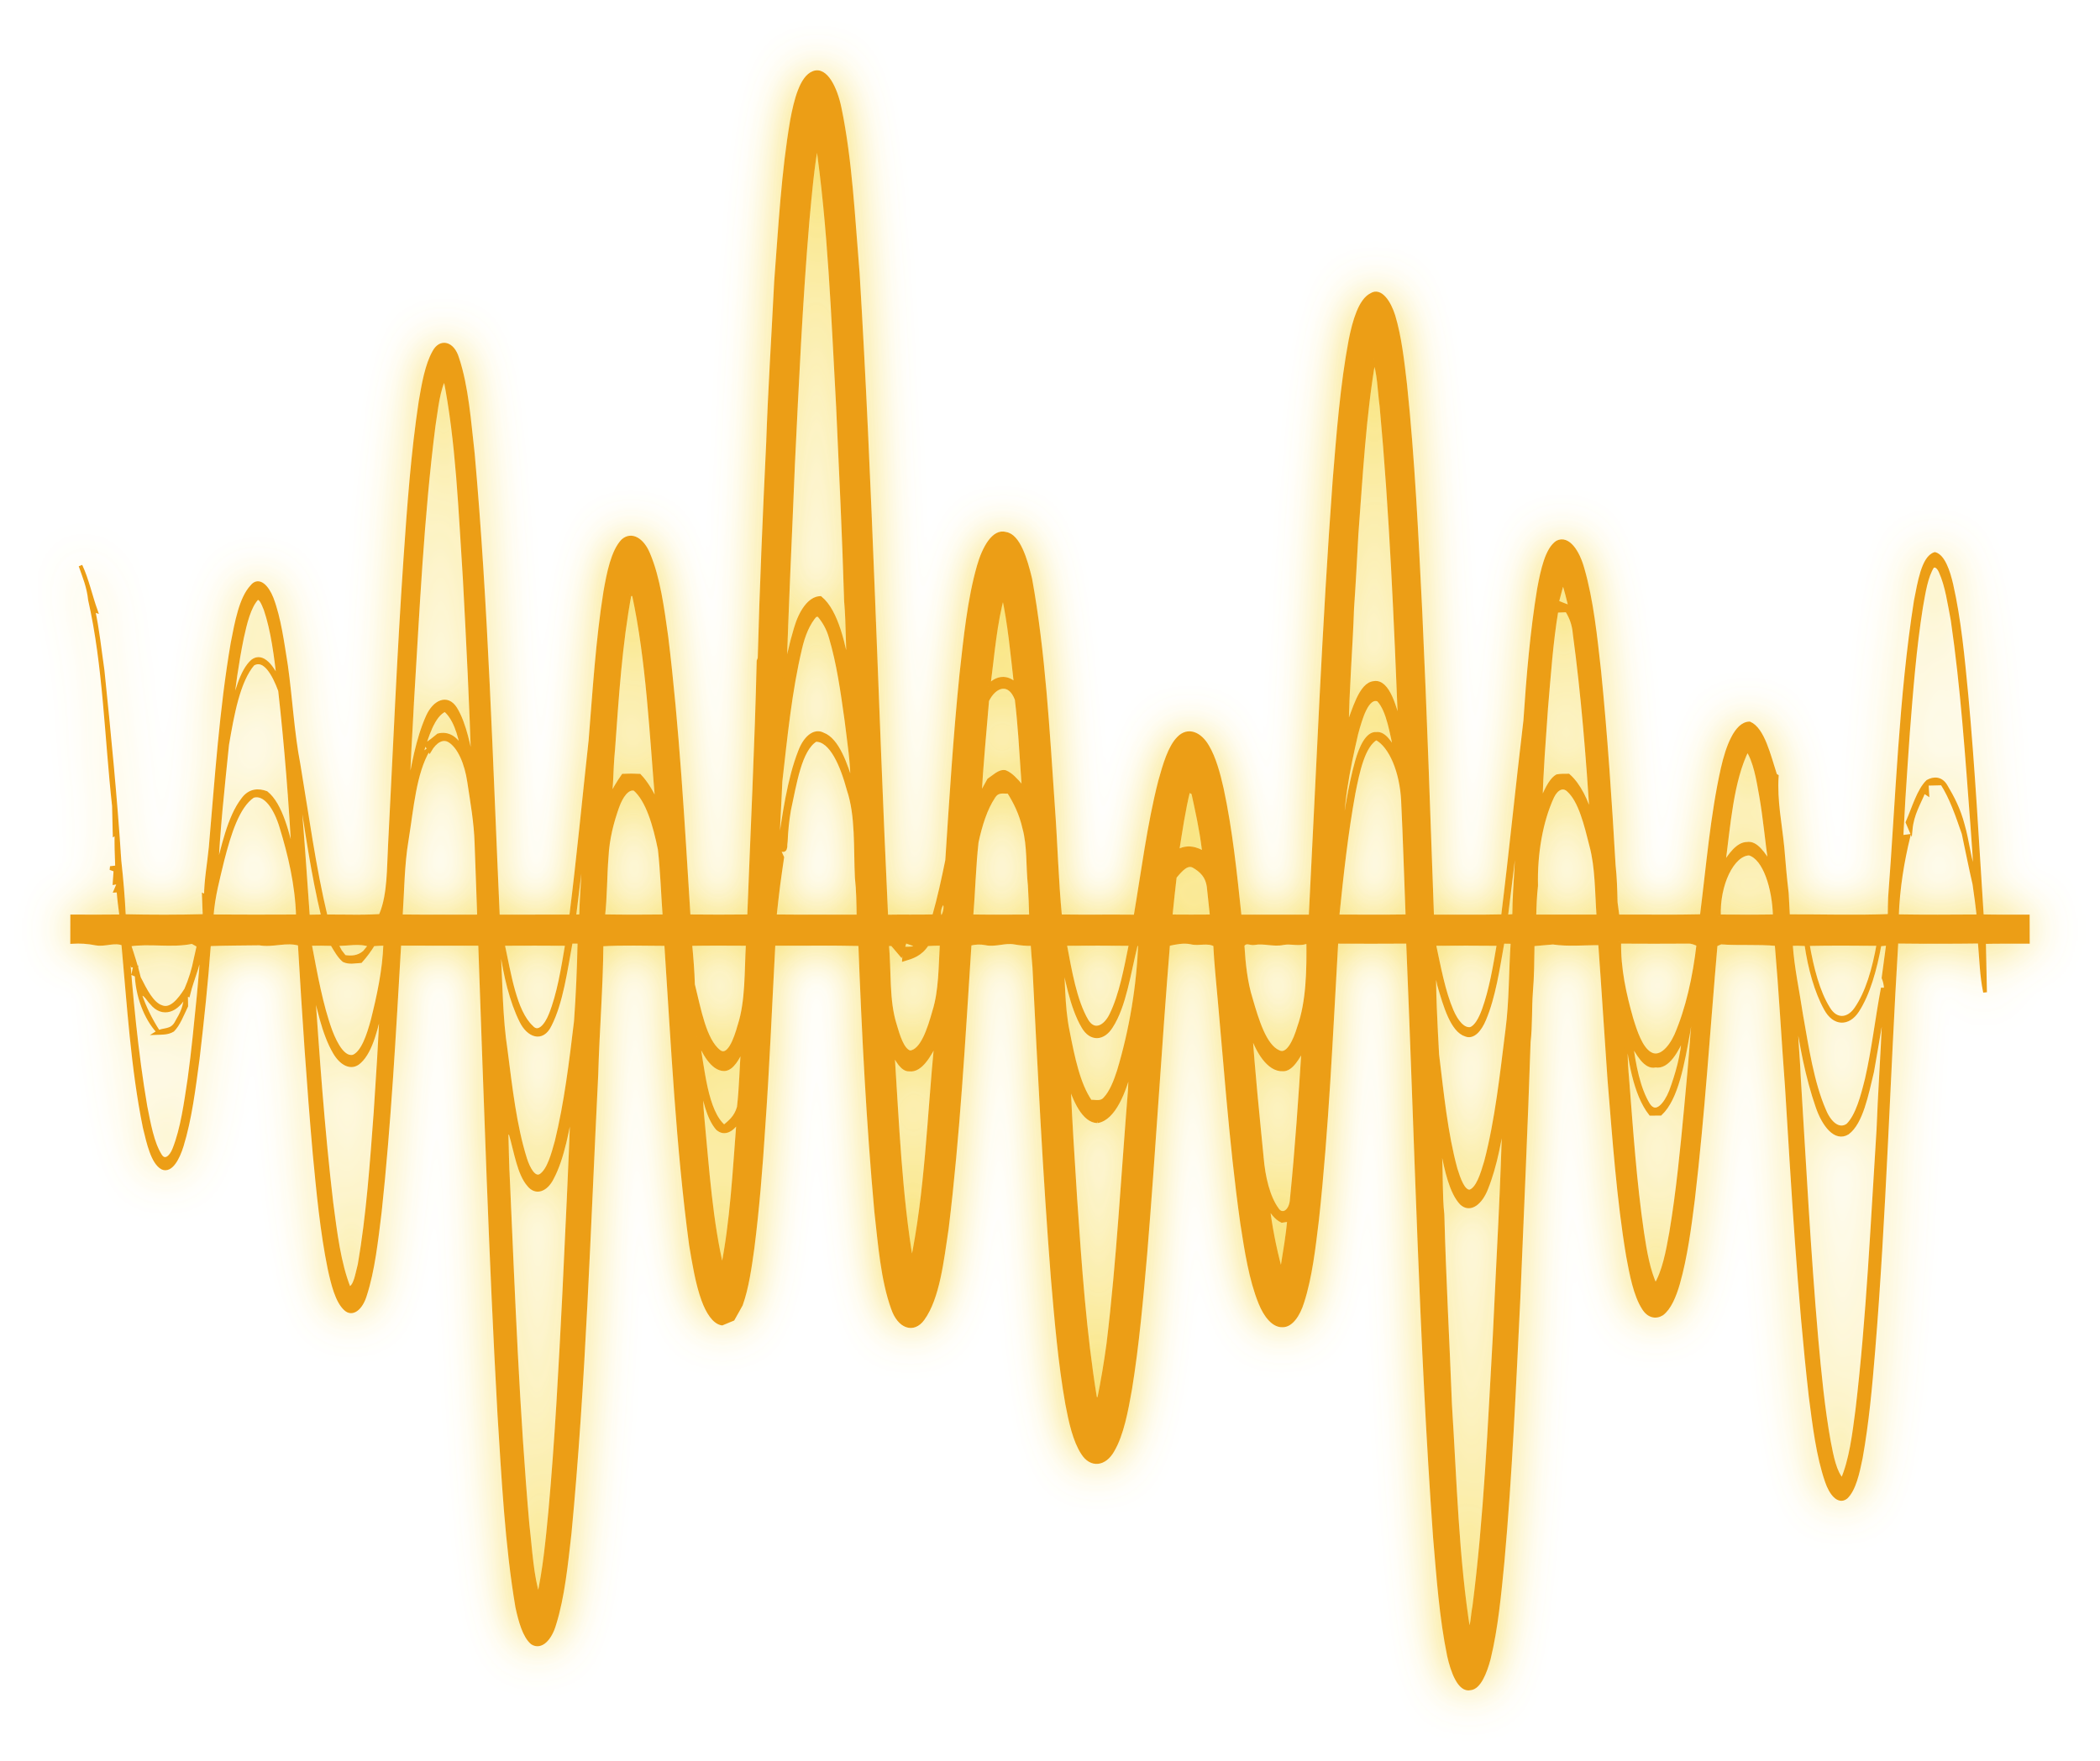
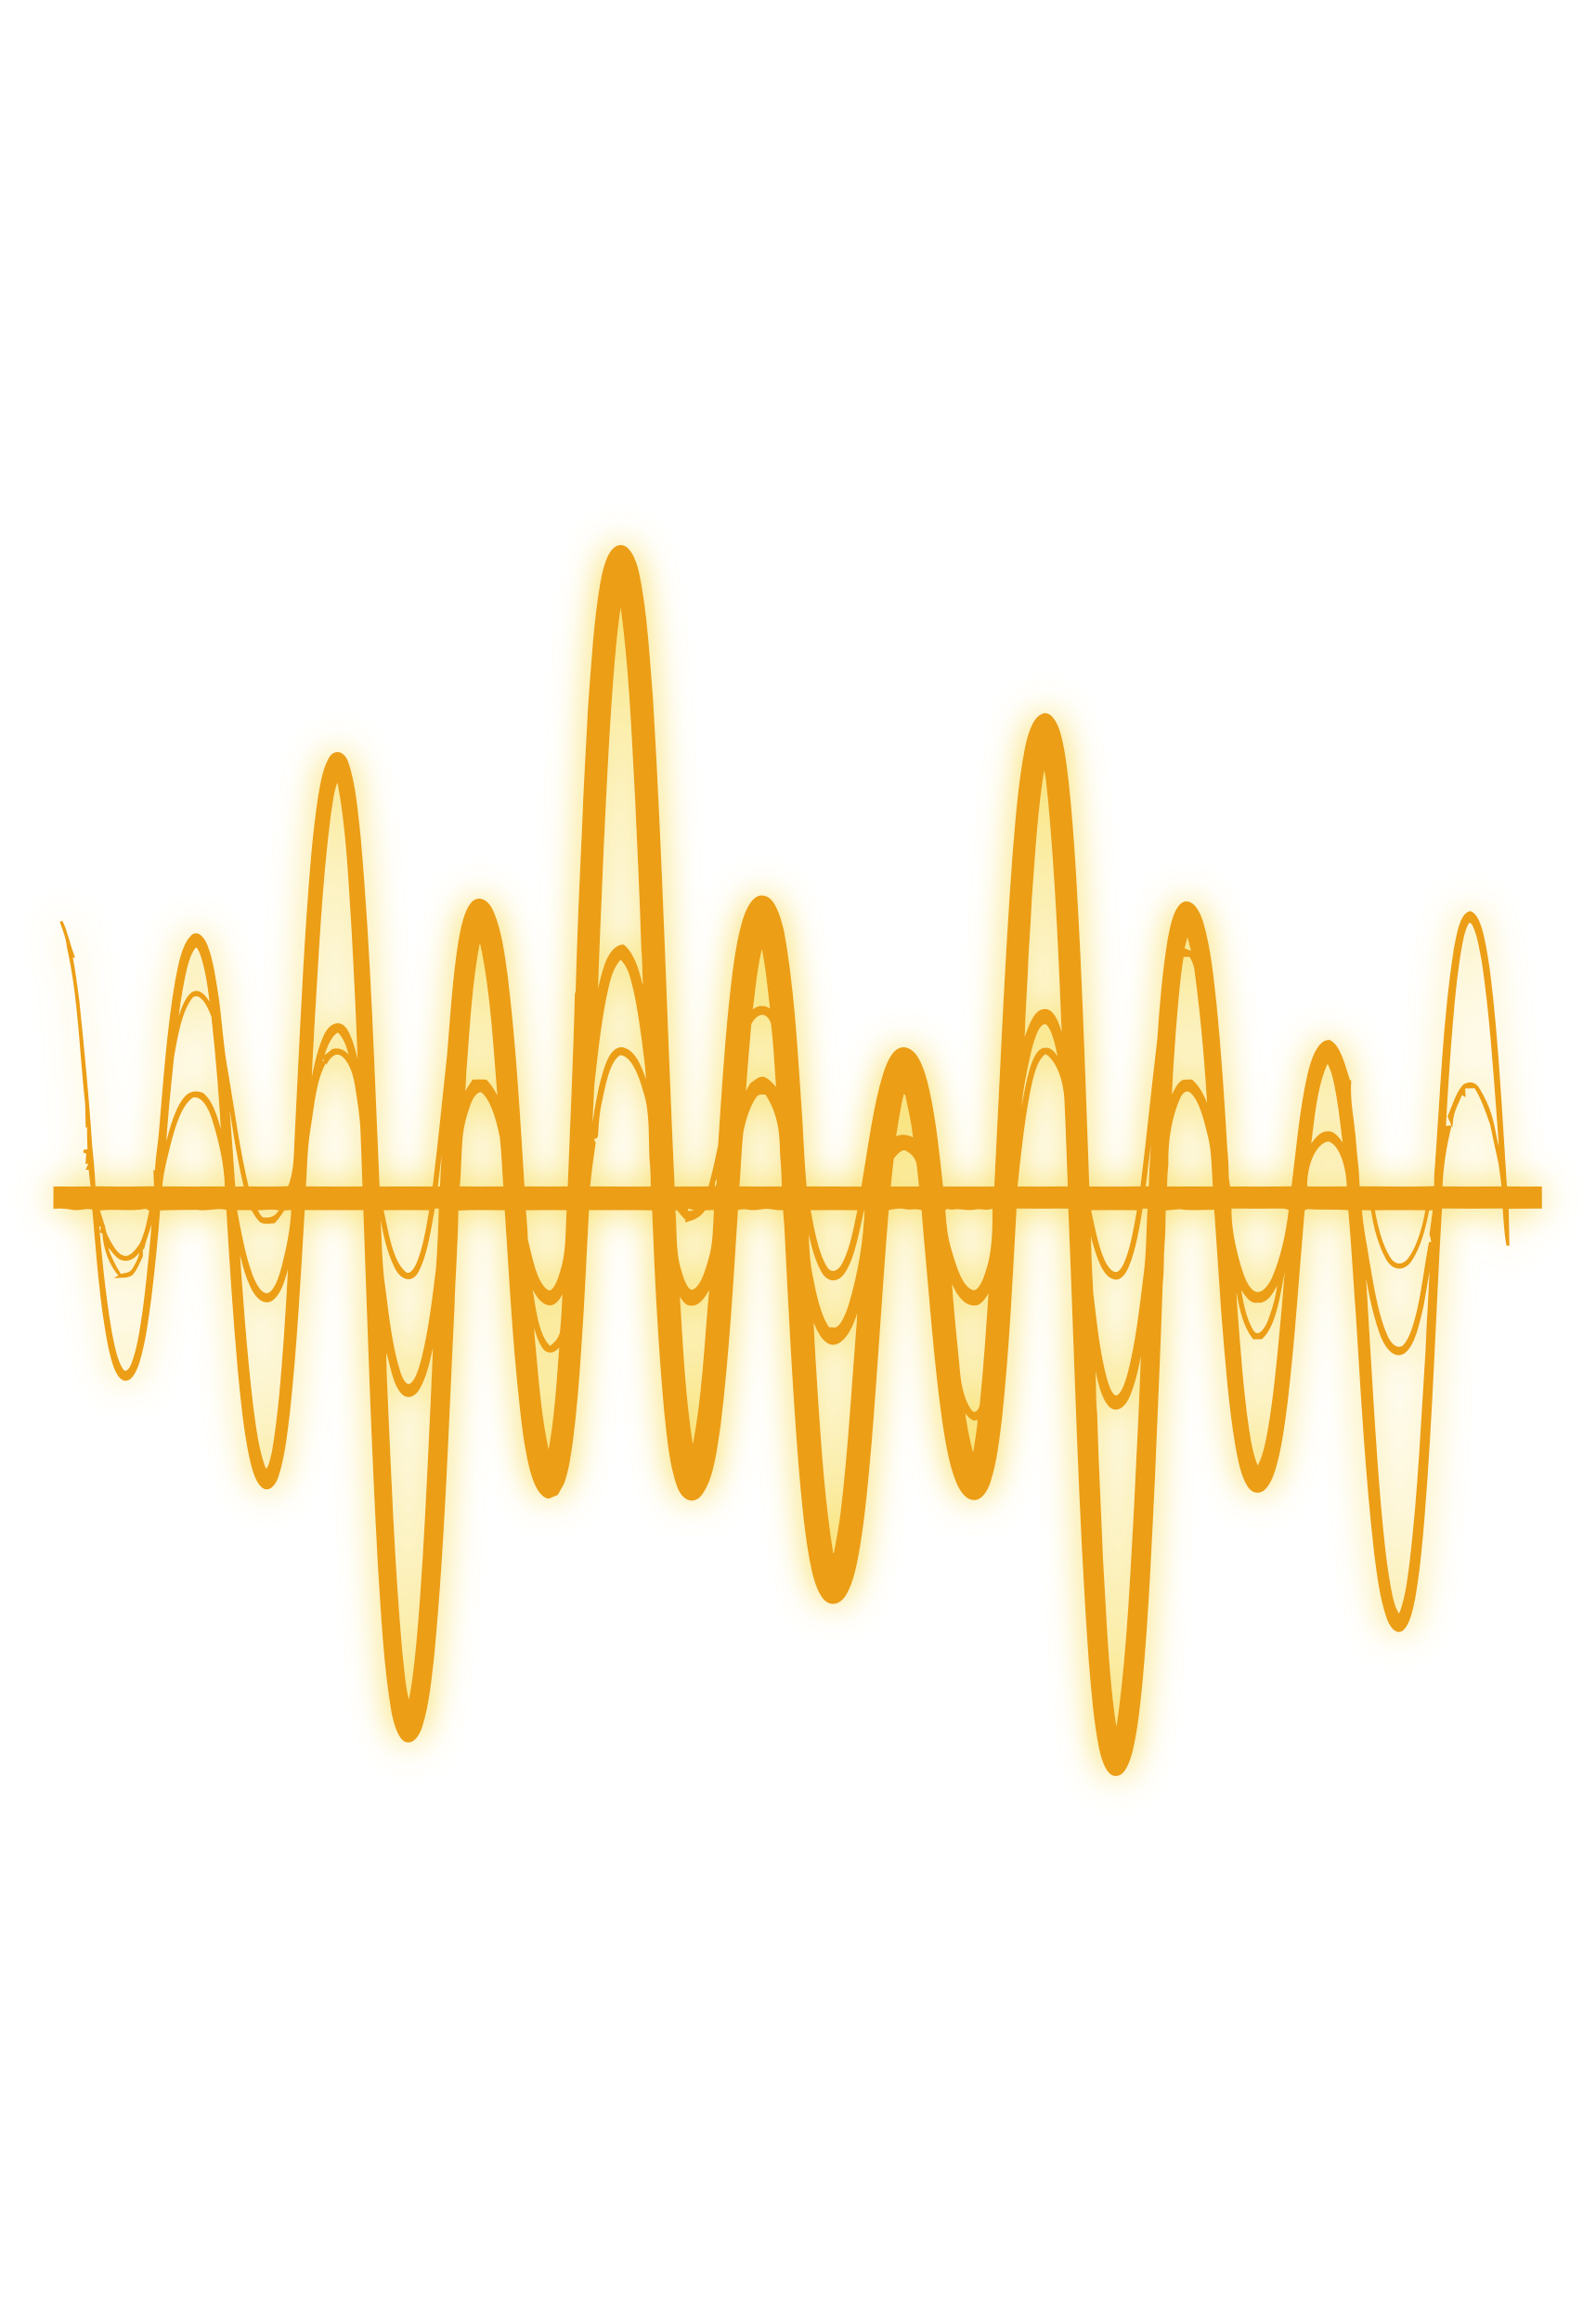
- <svg xmlns="http://www.w3.org/2000/svg" width="2240.904" height="1879.358" viewBox="0 0 2240.904 1879.358">
+ <svg xmlns="http://www.w3.org/2000/svg" width="4040.904" height="5879.358" viewBox="0 0 2240.904 1879.358">
  <defs>
    <filter id="Pfad_66" x="0" y="0" width="2240.904" height="1879.358" filterUnits="userSpaceOnUse">
      <feOffset input="SourceAlpha" />
      <feGaussianBlur stdDeviation="25" result="blur" />
      <feFlood flood-color="#f8dd5a" flood-opacity="0.969" />
      <feComposite operator="in" in2="blur" />
      <feComposite in="SourceGraphic" />
    </filter>
  </defs>
  <g transform="matrix(1, 0, 0, 1, 0, 0)" filter="url(#Pfad_66)">
    <path id="Pfad_66-2" data-name="Pfad 66" d="M822.286,54.47c3.887-21.019,10.078-45.828,22.88-50.587C858.294-1.273,868.745,20.5,873.05,41.647c11.615,56.184,14.339,116.95,19.3,176.042,13.85,228.3,19.6,457.885,30.422,686.717,16.992-.352,34.007.132,51-.352,5.493-19.168,9.892-39.351,14.012-59.709,4.306-66.1,8.473-132.329,15.083-197.766,4.422-39.659,8.426-80.464,18.737-116.421,5.586-19.521,16.014-38.117,28.676-34.283,13.523,2.115,21.064,26.968,26.115,47.987,14.269,78.481,18.691,161.677,24.347,243.55,2.864,38.822,3.794,78.128,7.542,116.729,26.814.353,53.628-.044,80.465.22,8.216-48.384,14.454-98.354,26.233-144.27,4.864-17.494,10.288-36.53,19.9-46.137,9.892-10.179,22.648-4.935,30.7,9.21,7.1,12.118,11.591,28.51,15.269,44.947,9.427,43.669,14.2,90.158,19.086,136.207q37.847-.066,75.693,0c8.03-155.2,14.152-310.794,25.511-465.288,4.143-50.587,8.007-101.747,17.131-150.131,4.027-20.05,10.4-42.435,22.276-48.12,9.5-6.081,18.806,7.711,23.438,22.473,6.751,22.518,9.567,48.3,12.523,73.325,8.356,79.67,12.127,160.663,16.2,241.435,5,108.622,8.682,217.463,12.569,326.261,25.208-.132,50.416.352,75.624-.264,8.589-69.315,15.5-139.291,23.788-208.694,3.166-47.5,7.17-95.137,14.711-140.921,3.608-19.3,8.4-42.083,19.459-49.4,11.522-5.816,21.927,10.047,26.954,28.334,9.729,33.8,13.639,72.135,17.806,109.459,6.843,68.39,11.429,137.528,15.432,206.667,1.443,13.043,1.816,26.351,2.095,39.659.512,3.79,1.536,11.369,2.025,15.159,29.957-.22,59.89.44,89.846-.353,6.7-52.878,11.1-107.431,22.392-157.8,5.051-22.473,14.314-47.723,28.607-47.855,14.152,6.213,20.529,34.018,27.442,55.346l1.583.925c-1.722,26.131,3.562,50.94,6.052,76.189,1.3,16.348,2.769,32.7,4.678,48.869.489,8.108.861,16.26,1.3,24.412,36.148-.132,72.3,1.1,108.444-.353.07-6.566.07-13.131.372-19.7,8.1-105.757,11.358-213.717,27.56-316.655,3.864-19.257,7.89-46,20.343-49.926,8.822,2.512,14.175,18.243,17.5,32.52,8.543,37.72,12.336,78.481,16.177,118.669,7.216,78.04,11.359,156.917,16.456,235.486,16.317.485,32.633.132,48.973.22,0,8.989,0,18.023.07,27.056-15.595.088-31.19-.132-46.761.221q.454,26.769,1.116,53.628c-3.7-17.45-4.049-35.913-5.7-54.068q-44.446.6-88.868.044c-8.845,145.46-12.849,292.11-24.72,436.953-3.142,38.469-6.7,77.071-13.337,114.042-3.235,15.952-7.17,33.886-15.759,41.95-8.006,6.39-16.153-4.274-20.366-16.7-9.473-27.365-13.36-59.841-17.387-91.172-12.336-108.93-18.481-219.887-25.348-330.359-3.817-50.675-6.564-101.615-10.94-152.114-19.855-1.895-39.639-.22-59.495-1.718-1.4.617-4.189,1.851-5.585,2.424-7.867,90.555-13.594,181.858-24.137,271.532-3.864,30.713-7.984,61.868-15.944,89.894-3.887,13.616-9.4,26.615-17.224,32.388-6.471,4.054-14.152,2.644-19.436-5.949-9.007-13.968-13.034-35.693-16.782-55.787-10.2-61.119-14.594-124.926-19.832-187.983-3.421-48.516-6.4-97.164-9.938-145.636-16.782-.132-33.588,1.718-50.346-.749-7.216.529-14.432,1.322-21.624,1.895-.233,16.877-.3,33.842-1.723,50.543-1.35,17.8-.4,36-2.467,53.628-3,91.083-7.216,181.991-10.916,272.986-4.609,93.991-8.612,188.292-16.992,281.446-3.445,35.3-6.773,71.21-14.757,103.995-3.91,14.63-10.311,30.758-19.715,31.507-11.289,2.6-18.924-17.671-22.718-35.076-8.285-40.276-11.312-83.416-14.943-125.807-15.083-210.985-19.738-423.954-28.746-636.041-25.488.264-50.975.088-76.462.044-5.726,99.1-10.009,198.78-20.6,296.605-3.654,30.1-7.169,61.207-15.758,87.911-4.283,14.013-12.127,24.985-20.9,24.9-9.544.617-18.341-10.047-23.927-24.06-10.079-24.809-14.8-55.434-19.366-85-12.383-88-18.3-178.509-26.744-267.962-.93-9.65-1.536-19.433-2.072-29.172-8.426-4.539-17.131-.352-25.7-2.512-8.193-1.719-16.363.132-24.487,1.851-8.985,109.635-15.269,219.975-24.253,329.61-4.283,48.692-8.566,97.649-16.224,144.931-4.19,23.619-8.751,48.736-18.807,65.834-8.426,14.982-22.811,16.965-31.771,2.688-8.612-13.176-13.012-33.225-16.643-52.438-7.728-43.757-11.568-89.453-15.455-134.885-8.589-110.031-14.059-220.812-19.622-331.5-.745-8.108-1.374-16.3-1.909-24.412a98.773,98.773,0,0,1-19.366-1.586c-10.149-1.807-20.251,3-30.4.881a36.679,36.679,0,0,0-17.341.661c-6.61,101.659-12.22,203.979-24.416,303.919-5.191,34.327-9.474,73.942-25.627,96.239-10.078,13.792-25,8.46-31.8-11.193-10.986-30.493-13.872-68.17-17.853-103.51-8.543-94.388-13.454-189.878-17.061-285.28-30.864-.793-61.705-.088-92.546-.353-3.538,65.614-6.191,131.447-10.893,196.885-2.723,42.875-6.191,85.663-11.5,127.658-2.909,20.931-5.912,42.479-12.359,60.634l-8.589,15.339-11.638,4.8c-8.426-1.366-15.292-12.515-19.924-25.161-6.4-17.714-9.73-38.513-13.151-58.739-14.105-105.272-19.3-213.718-26.465-321.193-23-.044-46.017-.925-69.014.485-.372,46.621-4.236,92.8-5.516,139.291-8.193,163.4-13.1,327.8-28.56,489.523-3.771,33.005-7.146,67.244-16.294,96.68-4.469,15.511-14.268,25.91-23.532,19.829-8.263-6.918-12.709-23.09-15.967-38.116-11.266-66.671-14.734-136.779-19.133-205.874-9.287-166.964-14.547-334.589-20.553-502.038-28.746-.044-57.469.088-86.191-.044-5.633,95.622-10.707,191.6-20.832,285.985-3.794,30.626-7.146,62.529-16.014,89.629-4,12.911-12.965,21.107-20.507,14.145-9.054-8.2-13.523-26.572-17.154-43.228-7.96-39.218-11.917-80.86-15.851-122.061-6.541-74.383-11.475-149.294-15.874-224.205-14.245-4.494-28.63,2.027-42.991-.617-17.946.265-35.915.22-53.861.882-3,40.893-7.309,81.477-12.01,121.8-4.283,31.9-8.263,64.732-17.131,93.375-4.167,13.484-11.661,27.453-20.669,23.31-10.172-5.6-14.734-26.219-18.761-42.92-12.825-62.793-16.9-130.169-22.927-196.047-9.706-3.966-19.482,1.542-29.258-.353a97.628,97.628,0,0,0-25.278-1.719c.047-9.033.07-18.111.047-27.144,17.48.044,34.961.176,52.441-.088-1.187-9.165-2.374-18.331-3.119-27.629l-2.979.176c.978-2.292,2.91-6.874,3.887-9.166l-4.981.837c.233-3.393.7-10.223.954-13.66-1.42-.529-4.213-1.586-5.609-2.071,1.839-.22,5.493-.661,7.309-.881-.559-12.25-.838-24.544-.7-36.839L99.4,816.23q-.244-14.938-.722-29.876c-8.1-73.325-9.753-150.528-25.58-220.107-1.4-13.837-6.122-24.941-10.125-36.4,6.843,14.365,10.684,32.564,16.386,48.384l-2.723-.837c4.516,20.711,6.727,42.7,9.869,64.2,6.936,67.508,13.64,135.193,18.016,203.45,2.142,19.433,3.841,39.042,4.772,58.827,28.7.661,57.422.705,86.122-.088-.3-7.315-.559-14.63-.815-21.945l2.188.925c.14-17.847,3.445-34.723,5.1-52.13,6.378-73.1,11.219-147.223,23.346-217.948,4.329-22.385,9.008-48.075,20.646-60.414,7.379-9.562,16.41.617,21.042,12.471,8.1,21.24,11.382,47.194,15.362,71.915,4.911,34.988,6.75,71.386,13.337,105.537,9.078,54.333,16.5,109.943,29,161.985,21.554-.132,43.131.969,64.661-1.014.256-1.234.768-3.79,1-5.024-1.56.881-4.725,2.644-6.308,3.525,8.706-21.68,7.821-49.177,9.264-74.735,5.284-101.747,9.5-203.715,16.456-305.154,3.864-56.14,7.914-112.543,16.177-167.1,3.189-18.772,6.68-38.822,14.454-52.746,6.866-13,19.785-9.65,24.6,6.478,10.2,30.449,12.732,67.288,16.666,101.879,14.571,163.4,19.3,329.126,26.767,494.019,26.069-.088,52.116.044,78.161-.088,7.868-62.22,13.78-125.234,20.669-187.9,4.283-53.1,7.565-106.815,15.781-158.416,3.608-20.667,8.193-43.537,18.83-54.641,9.4-8.2,20.879-.881,27.047,14.233,10.754,25.25,14.99,57.638,19.3,88.4,11.987,98.046,17.48,198.427,23.765,298.235,21.507.264,43.038.22,64.545,0,3.445-90.819,7.96-181.594,10.079-272.545l1.117-2.864c2.025-76.674,5.331-153.26,9.008-229.669,1.979-57.638,5.68-114.923,8.543-172.384,4.446-57.726,7.5-116.465,17.085-172.208m16.456,107.784c-7.239,85.8-11.2,172.428-15.409,258.885-3.026,76.63-6.96,153.172-9.078,229.89a374.488,374.488,0,0,1,12.011-54.245c5.307-18.155,14.9-32.168,26.209-32.432,17.55,14.453,25.022,50.279,30.91,82.138-2.141-26.175-1.257-52.879-3.561-79.01-2.025-69.271-5.376-138.322-8.519-207.46C866,264.971,862.646,168.555,849.076,76.062c-5.167,27.893-7.681,57.2-10.334,86.192M1443.153,309.08c-10.451,60.546-13.779,124.265-18.551,187.014-1.443,26.439-2.77,52.879-4.632,79.23-1.443,42.876-5.167,85.4-5.679,128.363,7.658-19.125,14.478-47.458,29.049-48.648,14.943-2.556,22.811,27.188,27.839,49.089-4.655-115.187-9.4-230.639-19.925-344.548-2.351-16.921-2.3-36.222-8.1-50.5M439.7,380.907c-12.313,96.812-16.875,196.356-22.9,295.063-1.513,32.829-4.19,65.525-4.306,98.574,4.958-29.524,10.358-59.973,21.134-83.857,7.03-15.379,20.46-22.165,29.3-8.284,10.172,16.525,14.641,41.774,19.226,64.776-2.118-67.817-5.517-135.457-9.124-203.01-4.819-72.444-7.332-146.914-21.182-215.745-7.658,13.572-9.171,34.327-12.15,52.482M2027.012,574.046c-6.959,43.8-10.474,89.189-13.989,134.312-3.166,46.71-6.7,93.375-7.96,140.437,1.722-9.474,3.305-19.3,2.816-29.48l5.725-.749c-6.587,26.924-11.312,55.7-12.36,85.443,29.049.529,58.121.309,87.194.132-1.235-11.633-2.887-23.09-4.493-34.547-4.121-17.758-7.635-36-11.522-53.936-6.61-19.3-13.36-38.733-22.88-53.407-5.516.22-11.033.308-16.5.4.14,2.6.442,7.844.605,10.488-.931-.617-2.77-1.807-3.678-2.424-5.26,13-12.5,23.928-14.105,40.937-1.141-2.6-2.235-5.244-3.306-7.844,6.7-15.2,11.964-34.239,21.647-43.537,6.284-3.481,14.245-3.878,19.343,5.244,7.029,11.721,13.78,24.721,17.945,40.849,5.144,17.494,6.844,38.073,13.2,54.377.047-17.891-1.792-35.429-2.932-53.1-5.563-73.589-10.544-147.708-20.995-219.535-3.422-17.714-6.029-36.839-12.639-51.468-2.142-5.244-5.4-8.064-8.845-6.213-6.983,10.84-9.5,28.114-12.266,43.625M1638.579,568.8c4.749,1.895,9.5,3.834,14.315,5.552-2.444-10.047-5.028-19.873-7.891-29.436-2.234,7.888-4.354,15.864-6.425,23.883m-989.654-8.461c-9.916,53.231-13.547,109.679-17.527,165.334-1.164,11.677-1.629,23.531-2.141,35.341-.349,5.949-.908,11.809-1.56,17.67a161,161,0,0,1,14.385-24.721c5.773-.264,11.545-.264,17.341.044,7.378,7.667,13.616,18.375,19.04,30.449-6.424-75.308-9.753-153.039-25.115-224.249-1.094.044-3.329.088-4.422.132m382.985,98.31c8.868-9.959,20.064-10.928,29.212-1.631-3.747-32.652-6.68-65.966-13.57-96.9-8.752,30.449-11.242,65.349-15.642,98.53M235.261,606.743c-5.4,26.439-9.287,53.936-12.173,81.741,5.889-21.107,11.358-46.092,23.532-56.712,10.754-8.152,21.181,6.7,27.978,21.2-3.049-26.351-6.331-53.584-14.129-76.542-2.328-5.464-5-13.66-9.4-11.633-8.193,8.945-12.36,26.043-15.8,41.951M847,582.771c-7.355,8.2-12.848,20.975-16.154,35.781-10.684,44.815-15.478,93.551-20.925,141.318-1.117,27.629-3.189,55.126-3.445,82.887l1.187-10.576c1.373,2.952,2.747,5.949,4.1,8.989-1.466,9.606-2.723,19.345-4.1,28.995-1.327,11.325-2.77,22.561-3.91,33.974,29.817.353,59.61.044,89.427.177-.187-14.013-.349-28.07-1.862-41.774-1.466-31.419.745-65.79-8.635-93.683-6.936-25.778-18.551-53.451-35.24-53.055-17.015,10.488-22.252,47.018-28.42,75.044a257.425,257.425,0,0,0-3.422,32.873l-.349,3.569c.233,8.813-3.933,5.993-6.727,4.362,5.377-35.6,10.312-73.017,22.136-103.289,5.4-14.586,15.362-23.4,24.673-18.375,15.083,5.6,24.393,31.463,31.213,55.346.559-24.324-3.561-47.635-6.308-71.078-4.213-30.141-8.519-60.81-16.712-88.087A60.869,60.869,0,0,0,850.473,582.2c-.861.132-2.607.441-3.468.573m779.913,99.324c-2.188,33.622-5.214,67.156-5.772,101.042,4.842-11.237,9.8-23.972,17.457-28.555,4-.837,8.054-.617,12.127-.661,10.963,9.606,19.506,26.7,25,46.886-4.213-66.8-9.544-133.607-18.389-198.868a52.358,52.358,0,0,0-8.286-24.412c-3.725.176-7.426.353-11.1.485-5.679,33.842-8.007,69.183-11.033,104.083M219.457,720.784c-4.632,45.872-9.822,91.877-11.731,138.5,7.262-28.863,14.035-61.075,28.513-79.759,7.146-10.047,16.619-10.223,25-7.139,15.5,12.382,22.973,43.625,29.281,70.989C287.33,782.916,282.6,722.591,275.925,663.1c-6.471-17.582-16.549-35.737-28.932-28.422-15.8,18.419-22.089,54.421-27.536,86.1m811.033-47.062c-2.839,34.283-6.168,68.478-8.077,103.069,3.259-6.125,6.564-12.118,9.892-18.067,5.609-3.658,11.2-9.783,17.34-8.637,6.215,2.38,11.708,8.725,17.085,14.85.7,2.336,2.095,6.962,2.793,9.3-.07-7.4-.465-14.806-1.094-22.077-1.816-26.66-3.3-53.584-6.471-79.759-7.611-20.138-23.439-15.291-31.469,1.322m393.786,35.913c-8.659,37.808-17.155,77.952-14.991,120.034,3.1-31.419,7.868-62.573,15.782-90.951,4.167-14.674,11.1-30.229,20.786-29.3,8.565-1.013,15.176,10.4,21.089,20.447-4.819-20.138-8.031-45.608-19.041-56.977-12.127-4.583-19.017,19.653-23.625,36.751m-998.011,22.3c1.909-1.366,5.749-4.1,7.658-5.464-14.711,24.765-17.434,62.617-22.9,96.327-4.469,26.307-4.492,54.156-6.308,81.345,27.862.309,55.723.088,83.585.132-.768-26-1.979-51.909-2.77-77.864-.652-22.606-4.585-44.154-7.8-65.746-2.863-19.786-10.544-37.808-21.088-44.11-7.448-4.407-15.455.793-21.088,10.444-1.164-2.115-2.328-4.186-3.468-6.3,4.283-3,8.542-6.257,12.732-9.783,9.59-2.424,19.575,1.939,25.906,16.789-2.886-18.816-9.008-36.134-18.807-43.977-12.965,5.728-19.459,28.246-25.65,48.208m995.125,40.761c-7.821,42.744-12.662,87.205-17.178,131.535,24.929,0,49.857.264,74.787-.132-1.607-41.245-2.793-82.579-4.795-123.736-1.537-30.273-12.825-58.255-28.513-66.407-13.943,7.844-19.669,35.34-24.3,58.739m394.531,77.555c7.192-11.721,15.525-23.4,25.464-23.487,9.776-1.674,17.62,11.1,24.765,21.857-3.514-24.236-5.633-49.133-9.822-73.016-3.166-18.111-6.424-37.544-14.664-49.794-16.852,33.358-19.994,81.521-25.743,124.441M635.82,787.191c-5.7,16-10.451,33.974-11.405,53.451-1.7,21.063-1.327,42.523-3.747,63.41,21.833.4,43.689.308,65.546.088-1.792-23.839-2.49-47.987-5.1-71.562-5.237-25.646-12.918-52.526-26.791-64.424-7.681-2.071-14.385,7.579-18.5,19.036M296.85,763.4a263.9,263.9,0,0,0,.559,28.466c3.049,37.412,5.633,75,8.24,112.543l16.177-.264c-10.916-45.167-17.643-93.287-24.975-140.745m740.274,13.264c-8.31,12.206-13.919,30.009-17.853,48.252-2.887,26.087-3.491,52.879-5.656,79.23,21.228.309,42.455.088,63.683.088-.326-11.1-.652-22.209-1.373-33.269-2.188-20.226-.582-42.083-5.8-60.942-3.492-15.687-9.823-28.114-16.619-38.866-5.54.353-11.824-2.071-16.387,5.508m208.159-7.227c-5.284,21.063-8.45,43.625-12.034,65.834,10.056-6.478,20.646-3.834,30.493,2.556-.582-1.454-1.723-4.407-2.3-5.9-2.491-20.623-6.844-40.1-11.1-59.576-1.7-.97-3.375-1.939-5.051-2.908m388.2,7.006c-11.987,25.91-18.085,60.546-17.224,94.917-1.211,10.84-1.653,21.857-1.886,32.873q34.181.132,68.386,0c-1.816-25.382-1.374-52.306-7.658-75.66-5.61-22.385-11.708-47.635-24.114-58.96-5.936-5.9-13.128-2.247-17.5,6.83M214.406,844.124c-4.609,19.389-10.009,38.645-11.5,60.017,30.7.264,61.4.177,92.1.044-1.024-34.151-8.682-66.054-17.62-95.226-6.075-20.358-17.364-37.412-30.422-33.27-16.316,10.884-25.441,40.584-32.563,68.434m1369.8,60.281c2.864-.264,5.75-.485,8.635-.749.117-35.3,5.447-70.329,2.421-105.581-1.582,36.134-6.89,71.078-11.056,106.33M599.114,812.088c-.978,31.419-5.772,61.648-9.334,92.185l7.379-.264c.6-30.626,4.887-61.3,1.955-91.921m1212.268,92.1c19.855.088,39.733.264,59.587-.088-.722-29.832-10.637-62.264-27.326-67.023-17.946.573-33.657,33.181-32.261,67.112m-580.693-42.127c-1.7,13.969-3.072,28.07-4.538,42.127q22.031.2,44.062,0c-1.024-9.739-1.979-19.521-3.1-29.26-1-14.277-9.148-20.182-15.479-24.016-7.611-5.024-14.8,3.745-20.949,11.149M983.426,889.731c-2.909,1.5-5.842,10.047-3.235,14.806,4.213,3.7,8.566-14.365,3.235-14.806M586.2,931.285c-5.726,30.89-10.149,64.776-22.508,88.968-8.193,16.921-22.764,11.1-30.352-4.318-10.567-21.2-17.131-48.825-21.018-76.762l-3.073-1.234c2.141,36.663,1.978,73.9,7.495,109.591,5.074,39.438,9.59,80.2,20.693,115.5,3.445,10.664,9.636,22.253,16.852,17.758,8.449-5.861,12.872-22.253,16.805-36.442,9.939-40.672,15.339-84.606,20.506-128.143,2.025-28.114,3.212-56.536,3.818-84.958-3.073.044-6.145.044-9.218.044m994.31,0c-5.05,28.643-9.473,58.784-19.6,82.755-4.609,11.148-11.918,19.609-19.645,16.436-14.454-4.406-22.158-31.11-28.583-53.187q-2.584-12.625-5.051-25.205c-.629,33.313,1.35,66.539,3.1,99.632,5.05,41.377,9.148,84.033,19.552,122.061,3.328,10.532,7.8,24.148,15.083,24.148,8.659-2.512,13.453-18.6,17.387-31.815,11.638-44.286,16.852-93.243,22.834-141.01,4-30.67,3.421-62.485,5.563-93.639-3.584-.088-7.123-.132-10.638-.176m124.458-.044c-.582,29.039,5.656,56.4,12.731,81.477,4.609,15.335,10.335,31.9,19.646,37.764,10.4,6.874,21.53-4.539,28.3-19.3,12.1-27.893,19.715-61.912,23.765-97.032-3.561-1.542-7.192-3.128-10.846-2.908-24.533.132-49.067.22-73.6,0M114.831,934.37c3.794,11.5,7.565,23.046,10.521,35.429,6.727,13.308,13.966,27.938,24.068,31.154,9.869,4.054,19.017-7.138,26.255-18.551a156.418,156.418,0,0,0,10.172-32.873c.792-3.57,2.4-10.62,3.189-14.189-1.722-.969-5.19-2.908-6.913-3.878-22.322,4.671-44.9-.661-67.291,2.908m221.053-.749c1.024,1.983,3.119,5.861,4.166,7.844,1.141,1.454,3.422,4.406,4.562,5.9,7.286,1.146,14.664.969,21.437-4.891,1.536-1.895,4.609-5.64,6.145-7.491-12.011-4.583-24.207-.837-36.311-1.366m587.722.264c2.7,28.466.117,59.621,8.193,85.487,3.631,12.47,8.193,27.893,16.386,30.009,12.918-1.278,20.39-24.677,25.837-43.978,6.82-21.68,6.564-47.723,7.937-72-5.237.044-10.45.132-15.642.529-6.983,10.884-15.99,13.572-24.6,16.128.186-3.834.512-7.668.768-11.5,5.1.132,10.265-.088,15.269-2.292-4.981-2.2-9.939-3.966-14.943-5.64q-2.235,7.007-4.4,14.145c-3.143-3.657-6.215-7.271-9.31-10.972-1.373,0-4.12.088-5.493.088m379.378,1.19c1.164,19.829,3.329,39.791,8.8,57.153,6.75,23.178,14.8,50.146,29.514,56.668,9.986,5.244,17.714-11.9,22.066-26.571,9.52-26.836,10.148-60.458,9.706-91.7-8.868,4.495-17.946.308-26.884,2.115-10.218,2.159-20.39-1.939-30.585-.044-4.189.881-9.054-3.349-12.615,2.38m-995.311-1.5c6.145,32.168,11.848,65.349,22.3,93.595,5.61,14.542,13.989,29.3,24.277,26.659,10.1-4.274,16.037-22.517,20.483-38.733,6.424-25.866,12.43-52.923,13.454-81.741-4.329.088-8.635.308-12.941.661a121.186,121.186,0,0,1-13.291,17.89c-5.959.309-12.057,1.9-17.923-.793-4.818-3.966-8.729-10.928-12.592-17.45-7.937-.308-15.851-.264-23.765-.088m205.9-.044c6.96,32.256,12.755,72.179,30.585,88.836,7.448,8.593,15.875-1.63,20.437-13.131,8.914-22.209,13.221-49.442,17.62-75.66-22.881-.22-45.761-.132-68.641-.044m200.035.132c1.373,14.321,2.514,28.73,2.956,43.316,6.587,26.4,12.2,59.224,27.652,71.43,10.428,7.844,17.783-12.823,21.949-27.717,8.5-26.175,7.169-57.814,8.845-87.162-20.46-.088-40.92-.265-61.4.132m399.791-.088c5.47,28.995,10.707,60.59,23.137,81.874,7.937,13.264,19.832,7.359,26.442-6.346,10.335-21.151,15.432-49.045,20.762-75.484-23.462-.265-46.9-.22-70.341-.044m49.206,88.263c-8.333,13.264-21.344,14.189-29.561.132-12.453-21.2-18.016-52.35-23.788-81.169,2.77,28.555,1.466,58.563,7.192,85.972,5.4,27.541,11.289,56.933,24.184,75.22,5.261-.485,11.149,2.291,15.9-3.437,6.331-6.786,10.87-18.111,14.571-29.7a550.619,550.619,0,0,0,22.578-136.515l-4.586,2.291c-7.448,30.141-12.22,65.393-26.488,87.206m344.7-88.263c5.307,24.721,9.939,50.763,18.97,71.694,4.818,11.061,11.987,20.226,19.854,19.08,6.145-1.895,10.8-10.972,14.245-20.27,7.682-21.283,11.871-46.137,15.968-70.461-23.02-.265-46.04-.22-69.037-.044m380.751,0c1.7,25.955,7.192,50.191,10.893,75.22,6.284,35.6,11.894,73.281,24.789,102.717,5.819,14.145,15.991,22.209,25.208,15.555,10.2-10.179,15.6-30.625,20.274-49.53,7.169-31.331,10.917-64.864,16.968-96.856,1.792,7.932.349,16.613.582,24.9l-1.978-.617c-.186,2.82-.605,8.46-.815,11.325-3.049,17.846-5.959,35.781-9.171,53.54-5.912,24.721-11.708,54.6-26.163,65.305-12.778,8.064-25.348-8.108-32.1-27.761-10.754-30.846-17.55-66.142-22.485-101.747-1.49,23,1.676,45.608,2.467,68.434,5.8,93.6,10.637,187.543,18.737,280.565,3.375,37.147,6.936,74.471,13.384,110.252,2.98,15.511,6.192,32.785,14.315,41.2,9.357-21.459,12.685-49.133,16.107-75.528,11.662-98.4,16.061-199.176,22.461-299.073,1.467-39.174,4.26-78.128,5.889-117.3.443-14.718,5.074-31.331-.442-44.418q2.409-18.243,4.888-36.442c-2.281.22-6.843.617-9.1.837-4.795,26.528-12.126,52.791-23.811,70.725-9.614,14.762-24.533,14.542-33.541-1.983-10.242-18.464-17.108-43.36-20.832-69.006-5.516-.353-11.056-.441-16.525-.308m17.969.176c4.4,25.558,10.986,51.292,22.066,68.83,8.077,13.484,21.088,12.559,29.467.485,11.987-16.965,19.482-42.964,24.068-69.447-25.208-.176-50.417-.441-75.6.132M112.177,929.39c4.748,59.753,10.148,119.77,20.017,177.452,3.748,18.772,7.332,39.394,15.758,52.658,4.888,7.8,11.871,1.807,15.153-6.918,8.728-21.945,12.267-49.221,16.223-75.176,4.027-29.3,6.82-59.092,9.8-88.836,1.56-18.948,4.259-37.9,2.654-57.241-.652,22.033-9.357,37.544-13.919,56.624l-2.281-.969c.047,3.217.163,9.606.209,12.823-4.4,9.21-8.449,19.786-14.385,25.69-5.517,3.305-11.429,2.908-17.155,3.129,7.169-4.583,16.223-.573,21.763-12.03,4.632-7.932,9.52-16.613,9.241-29.7-9.008,18.552-25.022,23.8-36.288,9.783-3.98-3.746-7.635-12.382-12.523-9.122a180.017,180.017,0,0,0,18.993,39.086c-12.15-13.352-22.368-36.927-22.764-64.423l-3.515,4.847c.535-2.556,1.559-7.623,2.072-10.179l-2.7-.22q-3.212-13.682-6.354-27.277m198.289,43.1c5.447,79.494,10.963,159.164,20.2,237.425,4.166,31.771,8.147,64.908,18.807,91.48,6.983-1.278,8.705-15.731,11.405-25.646,9.054-52.57,12.872-107.608,16.945-162.117,2.3-38.557,5.423-77.027,6.354-115.8-4.981,23.09-10.8,50.014-23.509,61.383-8.775,8.372-19.505,1.983-26.441-9.915-11.917-20.314-17.737-49.486-23.765-76.806m1470.749,39.571c-.931,5.552-1.839,11.06-2.723,16.568-5.912,32.3-12.2,69.888-29.607,86.192-3.515-.044-7.005-.044-10.5.044-16.317-20.579-23.044-59-25.674-94.08a342.652,342.652,0,0,0,.768,56.58c4.329,55.17,8.053,110.737,15.968,164.584,3,20.138,6.587,40.673,14.1,56.536,9.1-14.5,13.151-36.265,16.829-56.932,7.286-43.36,11.615-88.263,15.828-132.99,2.537-26.483,4.935-52.967,6.8-79.67,1.374-13.043,2.375-26.219,3.445-39.394-1.769,7.491-3.538,15.026-5.237,22.561M1323.49,1161.483c1.723,21.107,6.867,42.391,16.177,55.214,5.331,8.5,15.316,3,15.921-11.061,5.4-53.451,8.985-107.476,12.5-161.456-6.215,10.84-13.151,23.883-22.3,23.31-14.781.573-27.373-19.124-34.5-42.259,3.049,45.7,7.775,90.951,12.2,136.25M720.848,1032.547c6.331,34.327,9.217,79.671,28.909,96.283,5.8-5.067,12.523-9.65,15.711-20.975,2.467-21.108,2.7-42.876,4.4-64.2-5.144,11.457-11.568,23.487-20.064,23.619-12.313-.088-21.972-17.23-28.956-34.724m1022.846,30.89c-10.87,2.688-18.993-12.955-26.255-25.6,2.98,24.677,8.1,50.675,18.528,67.464,8.356,12.514,18.738-.925,24.091-14.233,6.68-18.111,12.685-38.425,13.942-60.766-7.424,17.45-17.48,35.428-30.305,33.137m-796.207,4.186c-7.472.485-13.151-10-17.946-19.389,4.935,76.1,8.007,153.656,20.506,227.025,15.991-75.7,18.341-158.151,26.139-237.513-7.541,15.159-16.875,31.419-28.7,29.876m200.641,55.17c-14.152-.132-24.37-21.768-30.771-43.4,1.653,42.259,4.562,84.254,7.146,126.336,4.865,71.518,9.869,143.477,21.135,212.572,1,.573,3,1.719,4,2.248q6.076-29.613,10.219-60.458c10.777-89.012,15.526-180.1,22.857-270.209.465-8.549.7-17.1.931-25.646-6.7,27.629-18.271,55.787-35.519,58.563m-421.484-4.142c5.26,54.906,8.868,111.442,21.228,162.646,10.358-51.028,13.011-106.065,17.2-159.737-5.935,10.267-14.78,15.864-22.368,8.945-9.52-10.928-14.408-31.463-17.248-51.028a285.066,285.066,0,0,0,1.187,39.174m-138.516-16.3c-5.447,28.554-10.4,59.356-22.113,81.256-6.168,12.294-16.945,16.877-24.649,7.095-10.381-11.854-13.733-35.12-19.226-54.068-1.164-1.146-3.491-3.481-4.655-4.671.489,18.816.768,37.676,1.815,56.4,5.4,121.973,10.1,244.255,20.669,365.17,3.142,26.175,4.282,54.333,11.731,77.82,6.494-29.083,9.52-60.282,12.477-91.172,7.052-77.379,11.033-155.6,15.013-233.679,3.142-68.037,6.634-136.03,8.938-204.155m994.24,8.152c-4.1,29.612-9.473,59.576-19.365,84.209-5.843,15.026-16.992,24.369-26.372,15.643-10.964-11.545-15.991-35.076-20.18-56.183l-1.723,1.762c-.512-5.949-1.047-11.854-1.629-17.758a221.3,221.3,0,0,0,.839,22.253c1.07,20.623.186,41.51,2.373,61.912,1.77,67.905,5.563,135.546,8.147,203.363,5.191,81.168,7.262,164.1,19.9,242.757,4.236-6.214,4-18.464,5.889-27.321,12.2-95.138,16.386-193.1,21.857-290.171,3.63-80.111,8.518-160.134,10.264-240.465m-252.686,100.91a487.369,487.369,0,0,0,13.151,68.346c.768-.749,2.281-2.247,3.026-3,2.584-16.128,5.354-32.212,6.867-48.824-1.932.309-5.773.926-7.7,1.234C1339.016,1226.348,1333.848,1219.958,1329.682,1211.409Z" transform="translate(22.93 73.95)" fill="#ec9e17" stroke="#ec9e17" stroke-width="4" />
  </g>
</svg>
